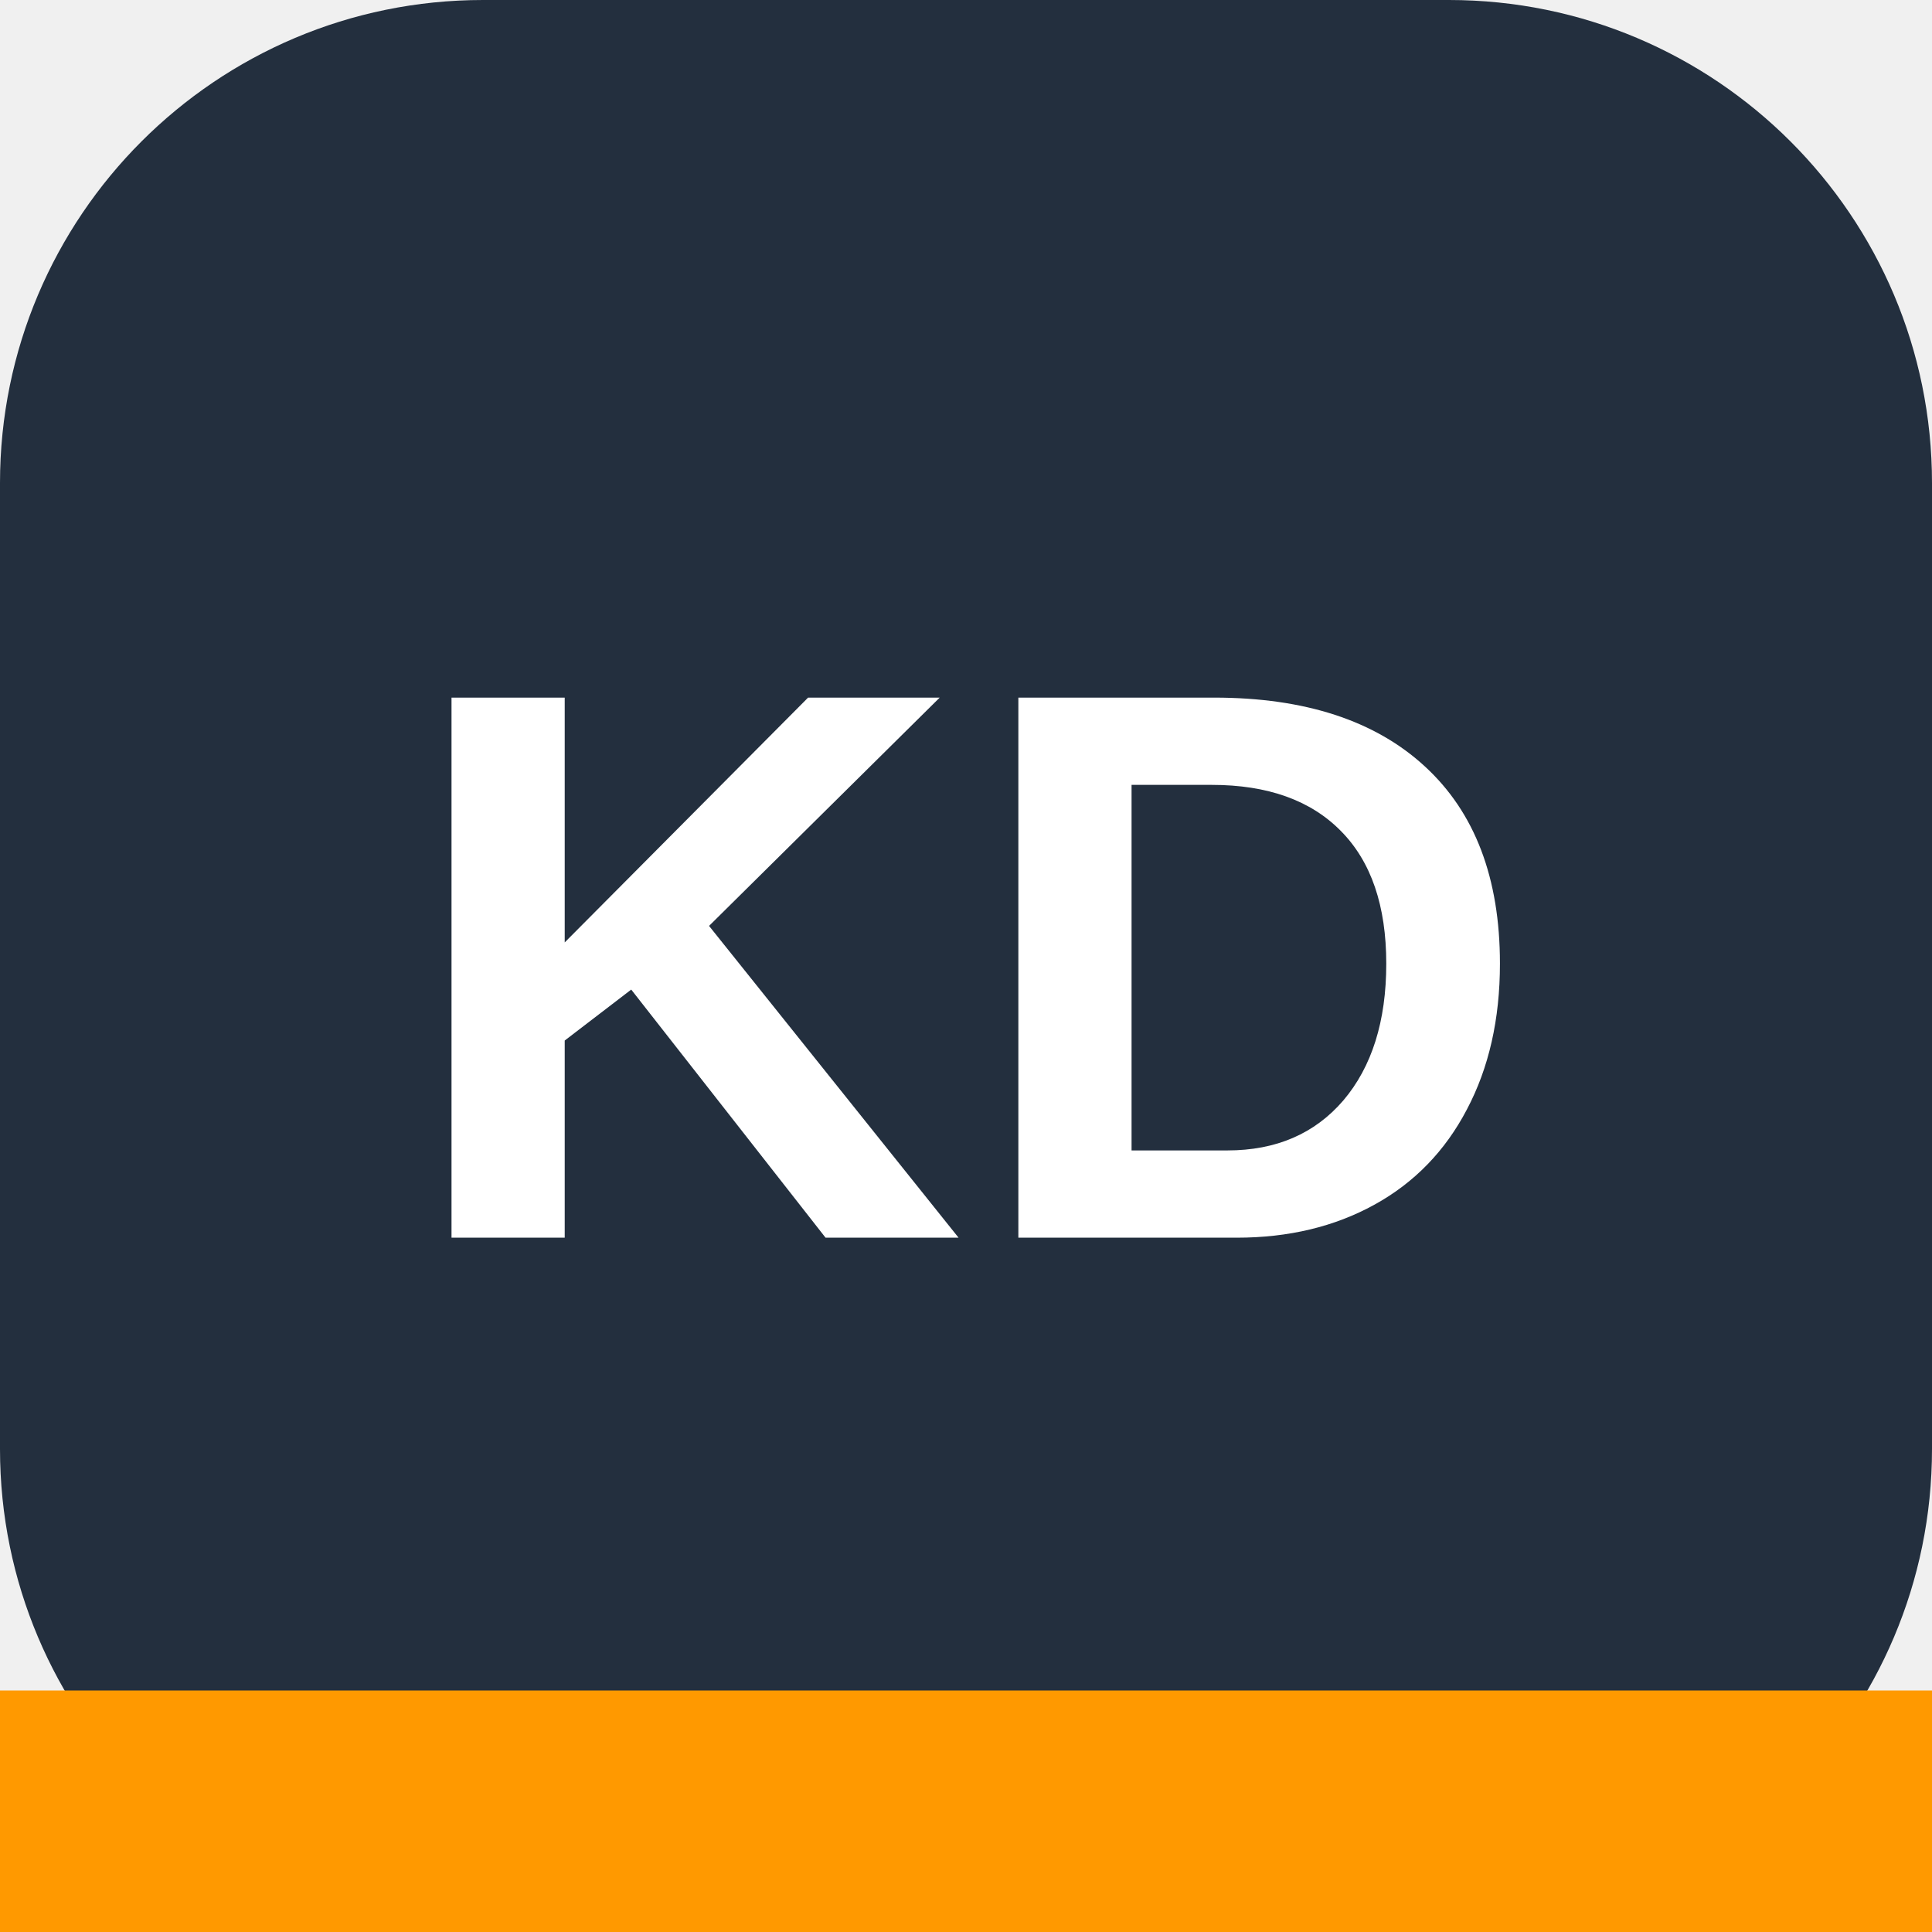
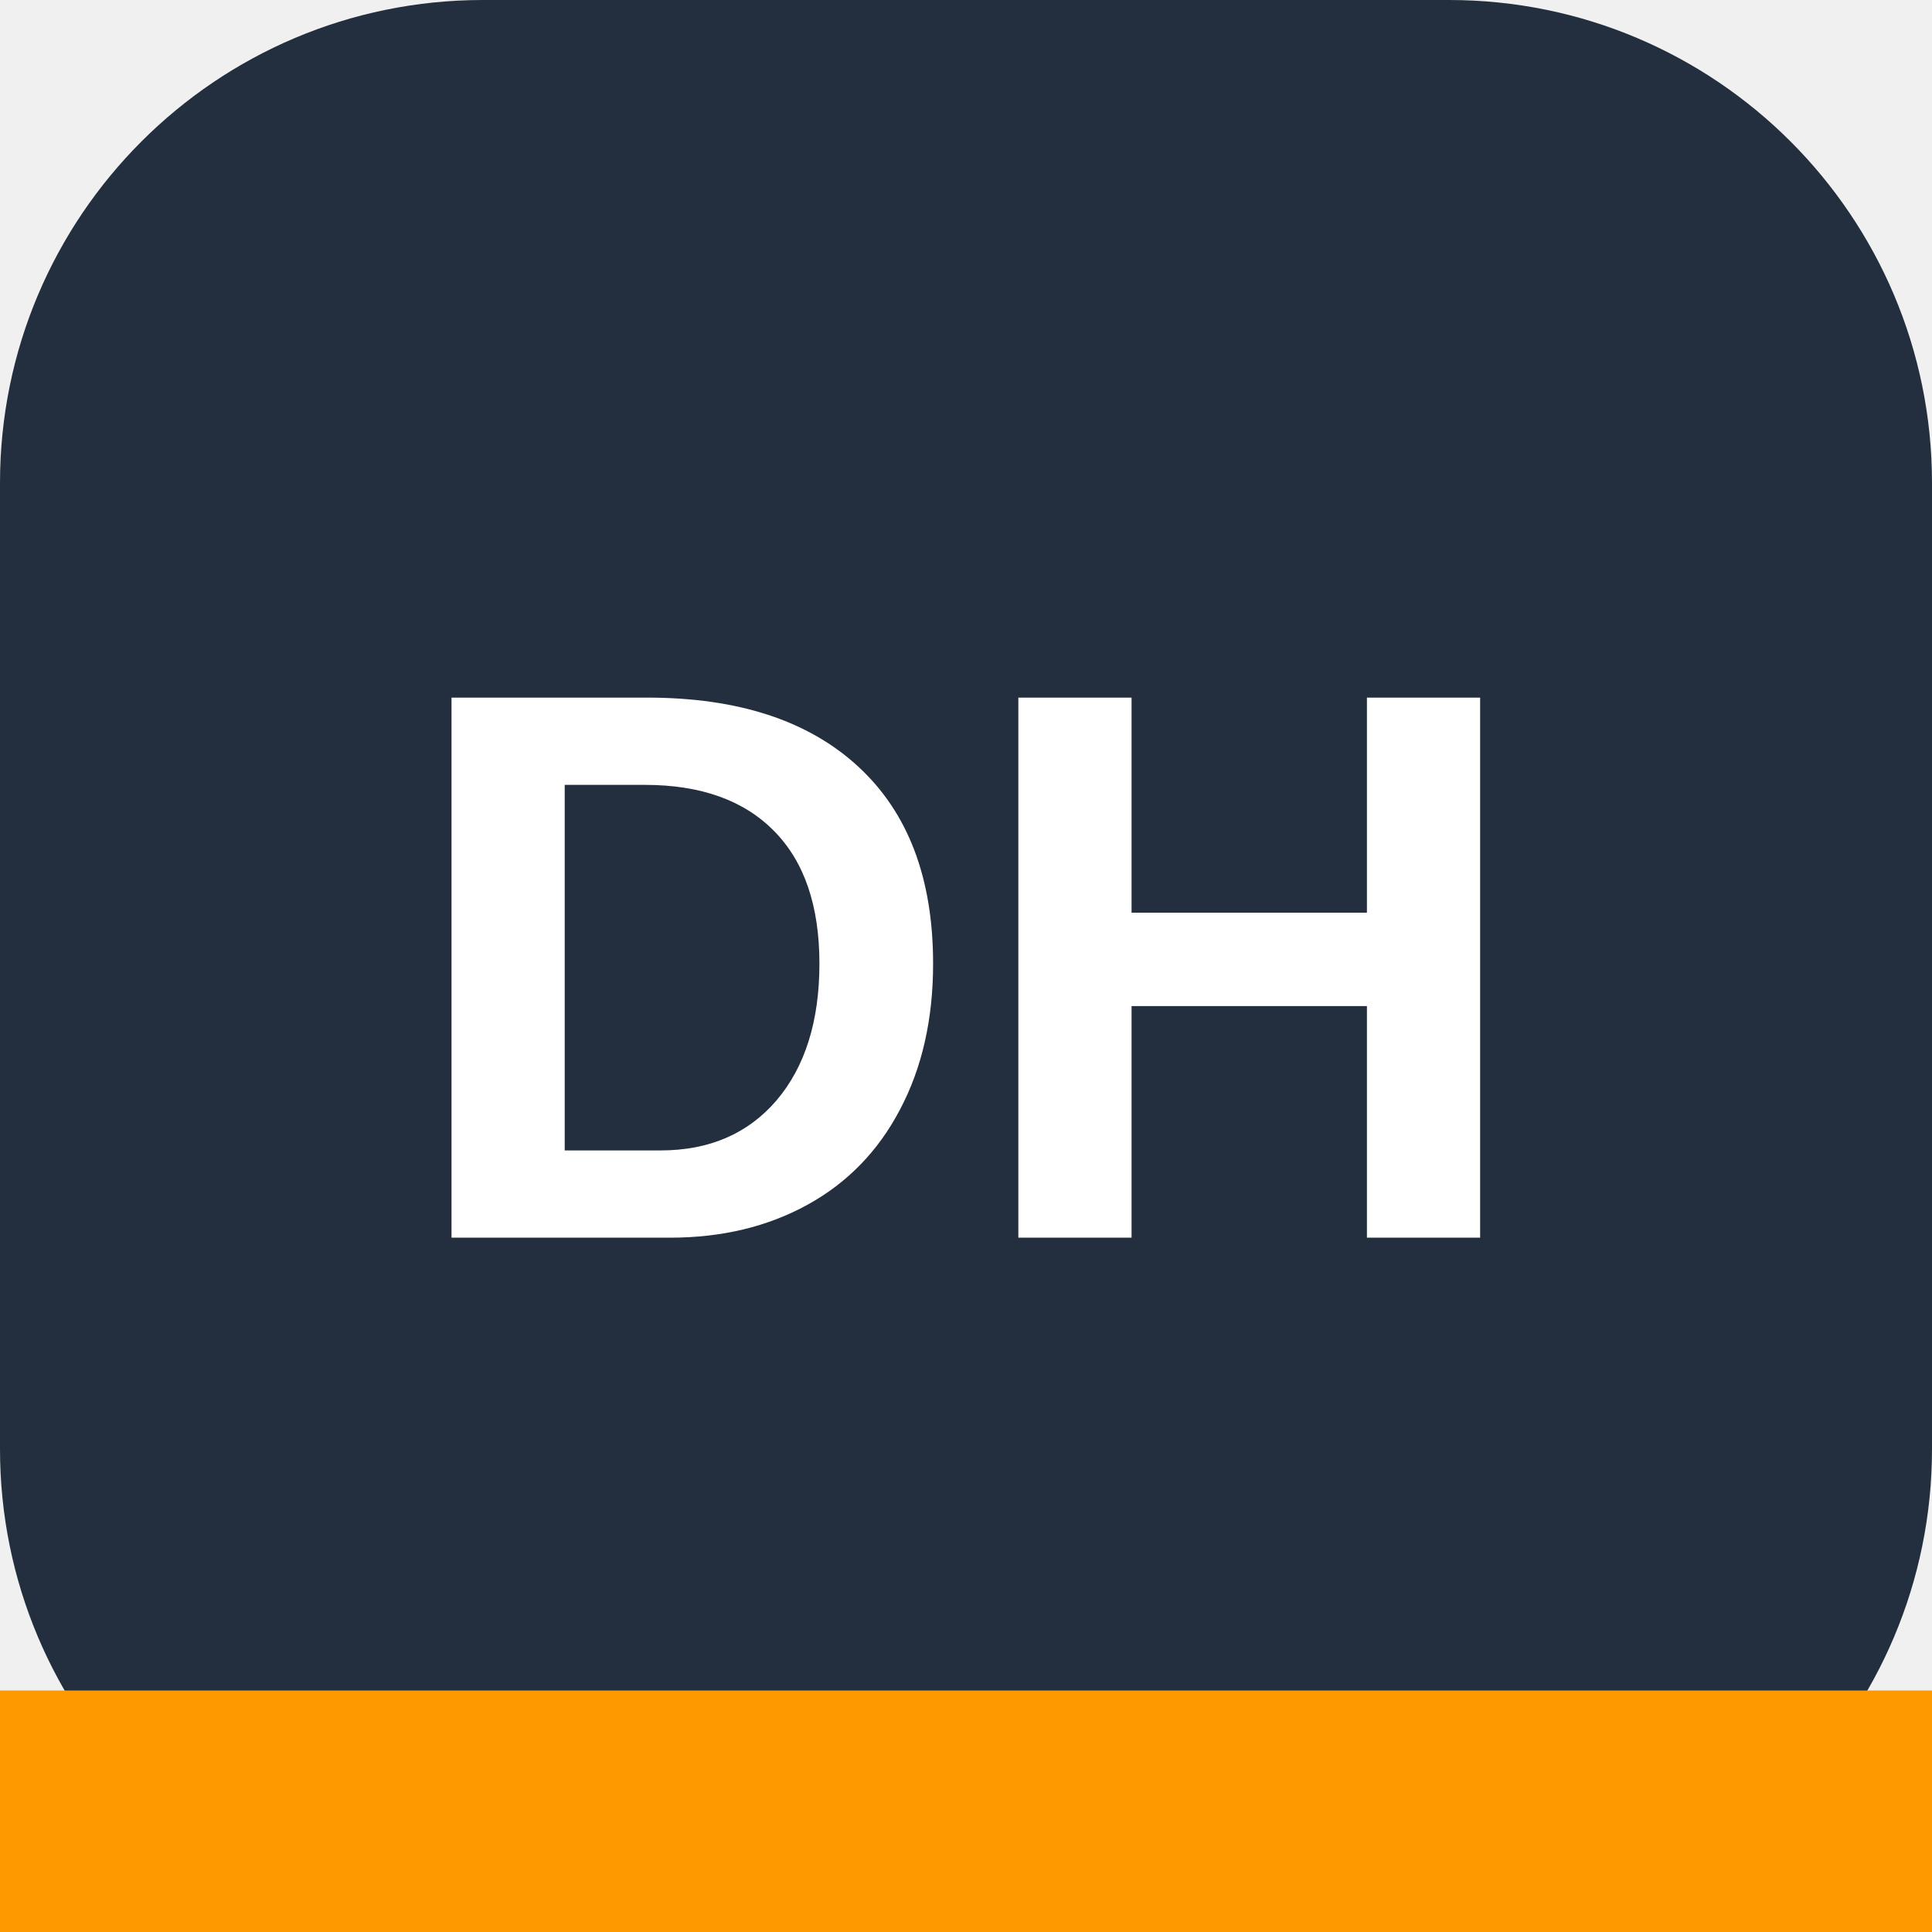
<svg xmlns="http://www.w3.org/2000/svg" viewBox="0 0 64 64">
  <rect width="64" height="64" rx="16" fill="#232f3e" />
  <rect x="0" y="56" width="64" height="8" fill="#ff9900" />
-   <text x="32" y="41" text-anchor="middle" font-family="Segoe UI, Arial, sans-serif" font-size="26" font-weight="800" fill="#ffffff">KD</text>
+   <text x="32" y="41" text-anchor="middle" font-family="Segoe UI, Arial, sans-serif" font-size="26" font-weight="800" fill="#ffffff">DH</text>
</svg>
